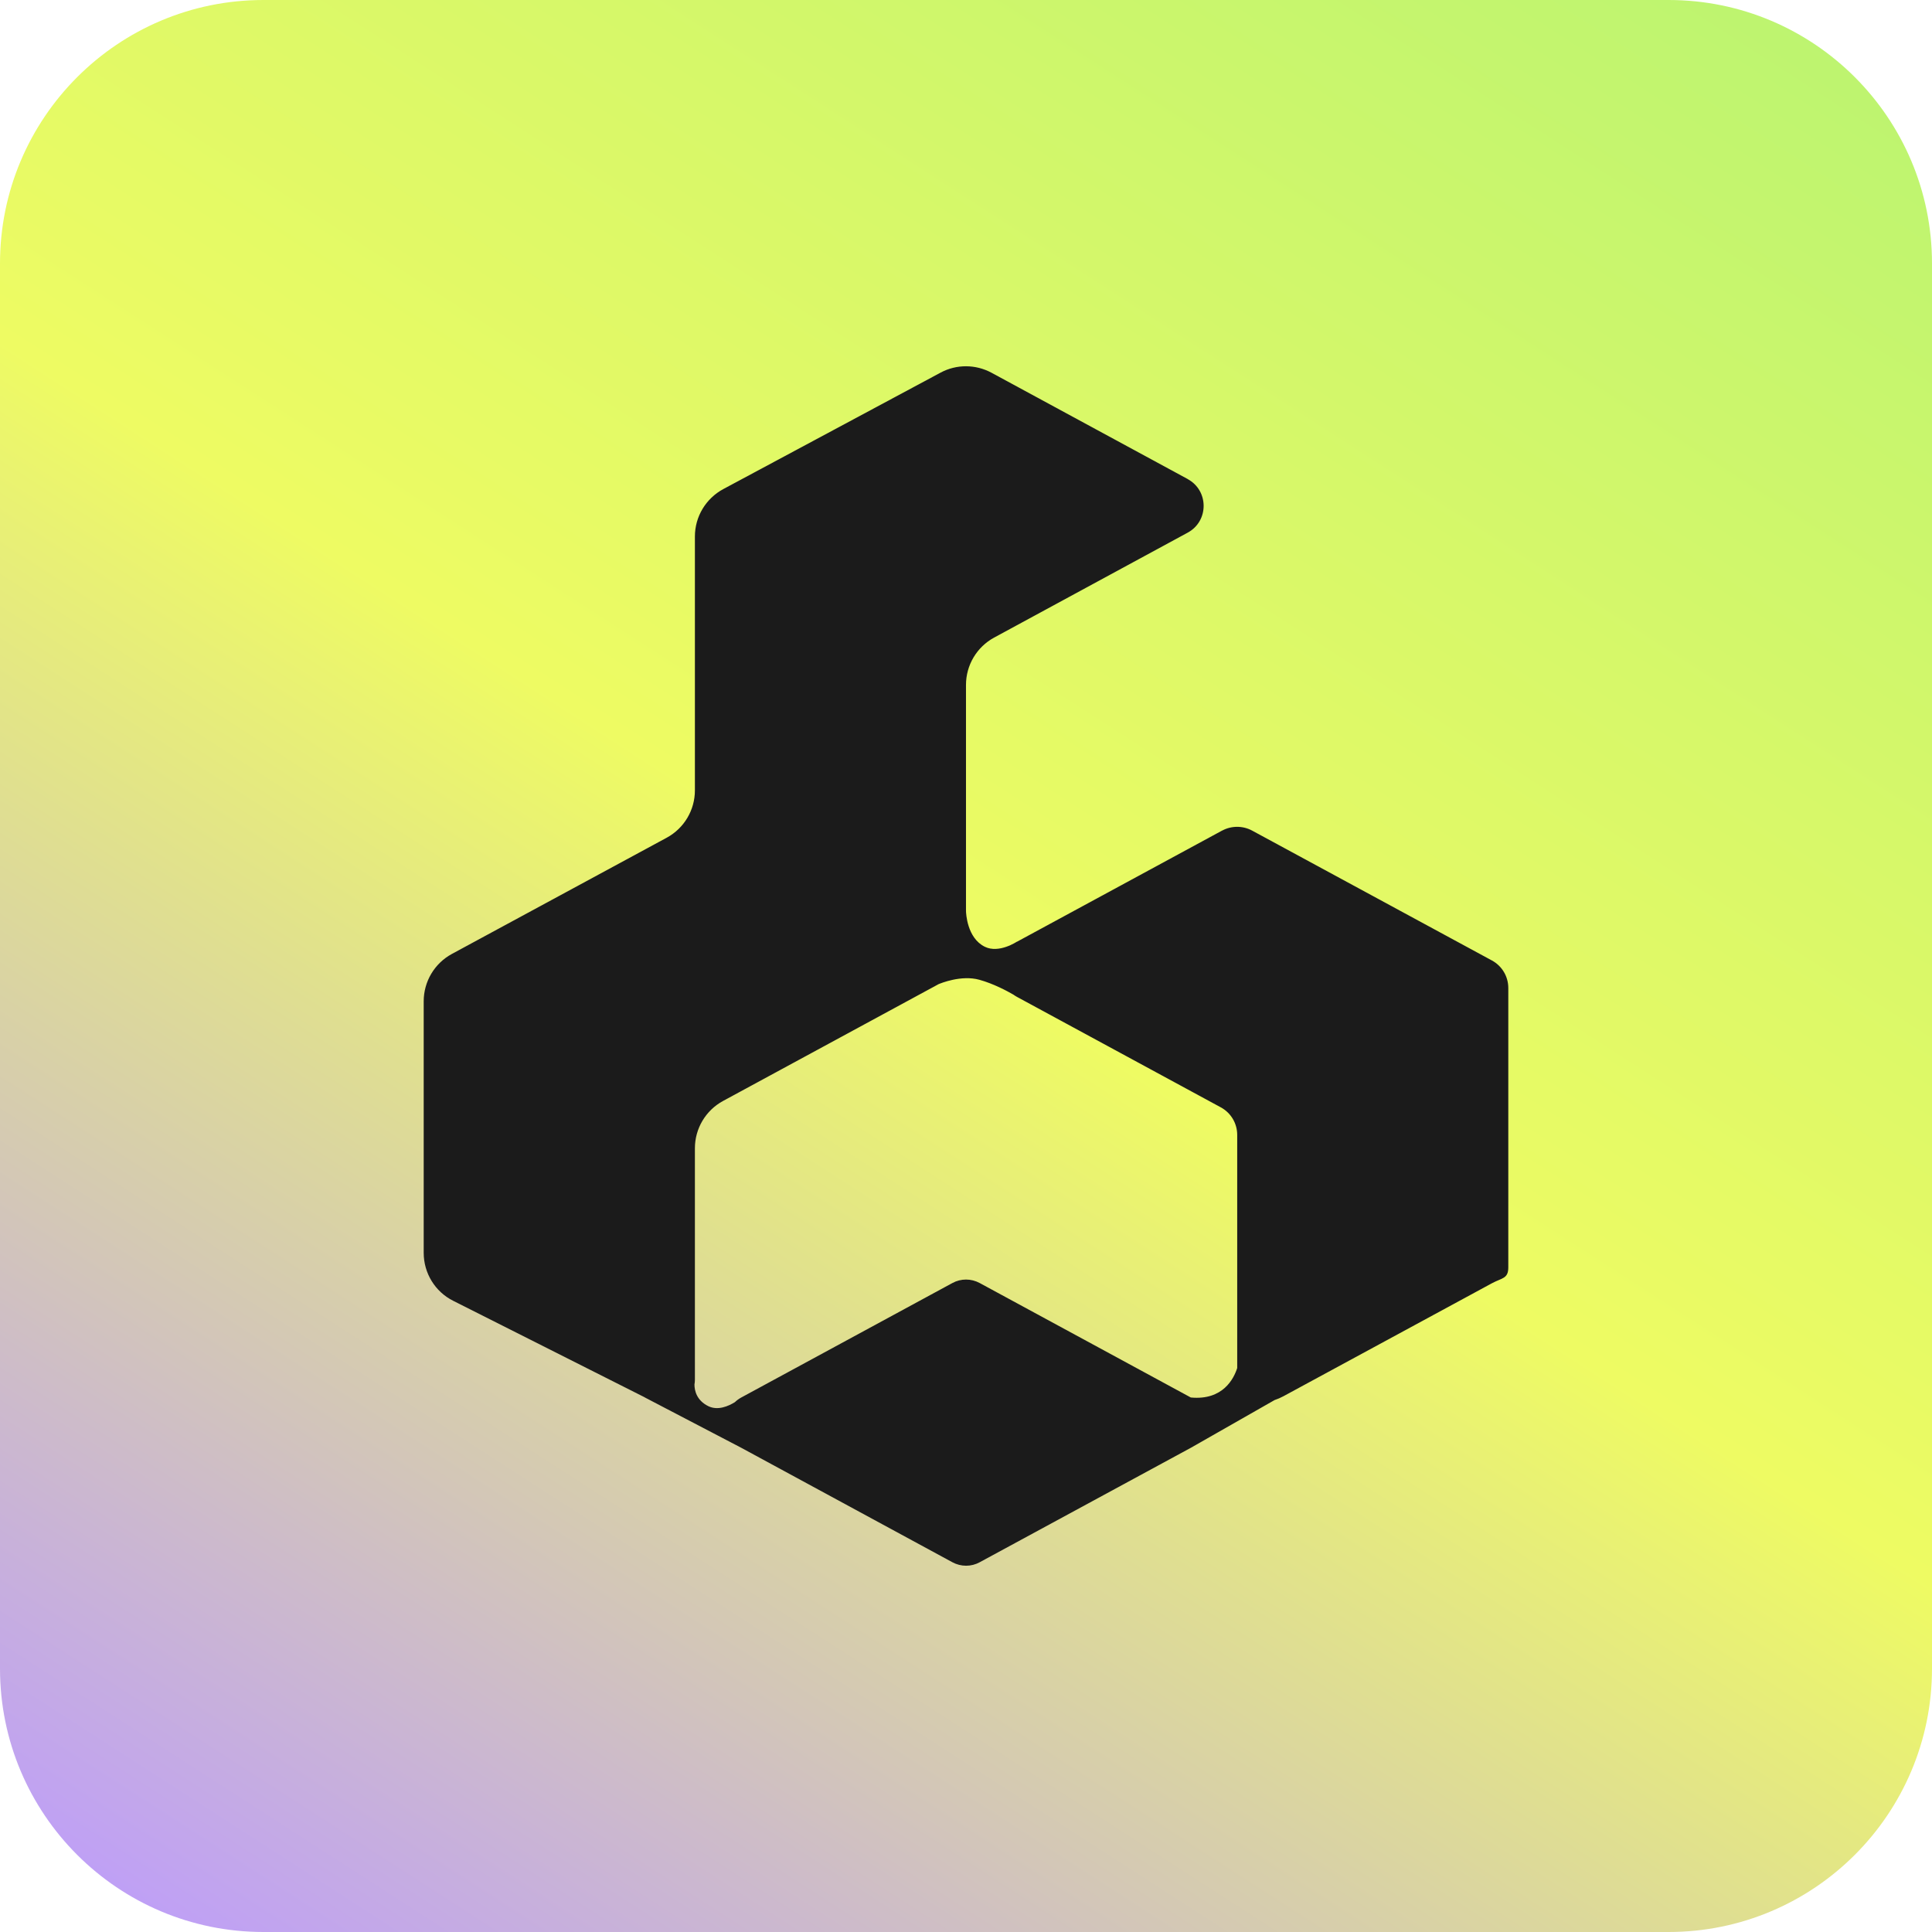
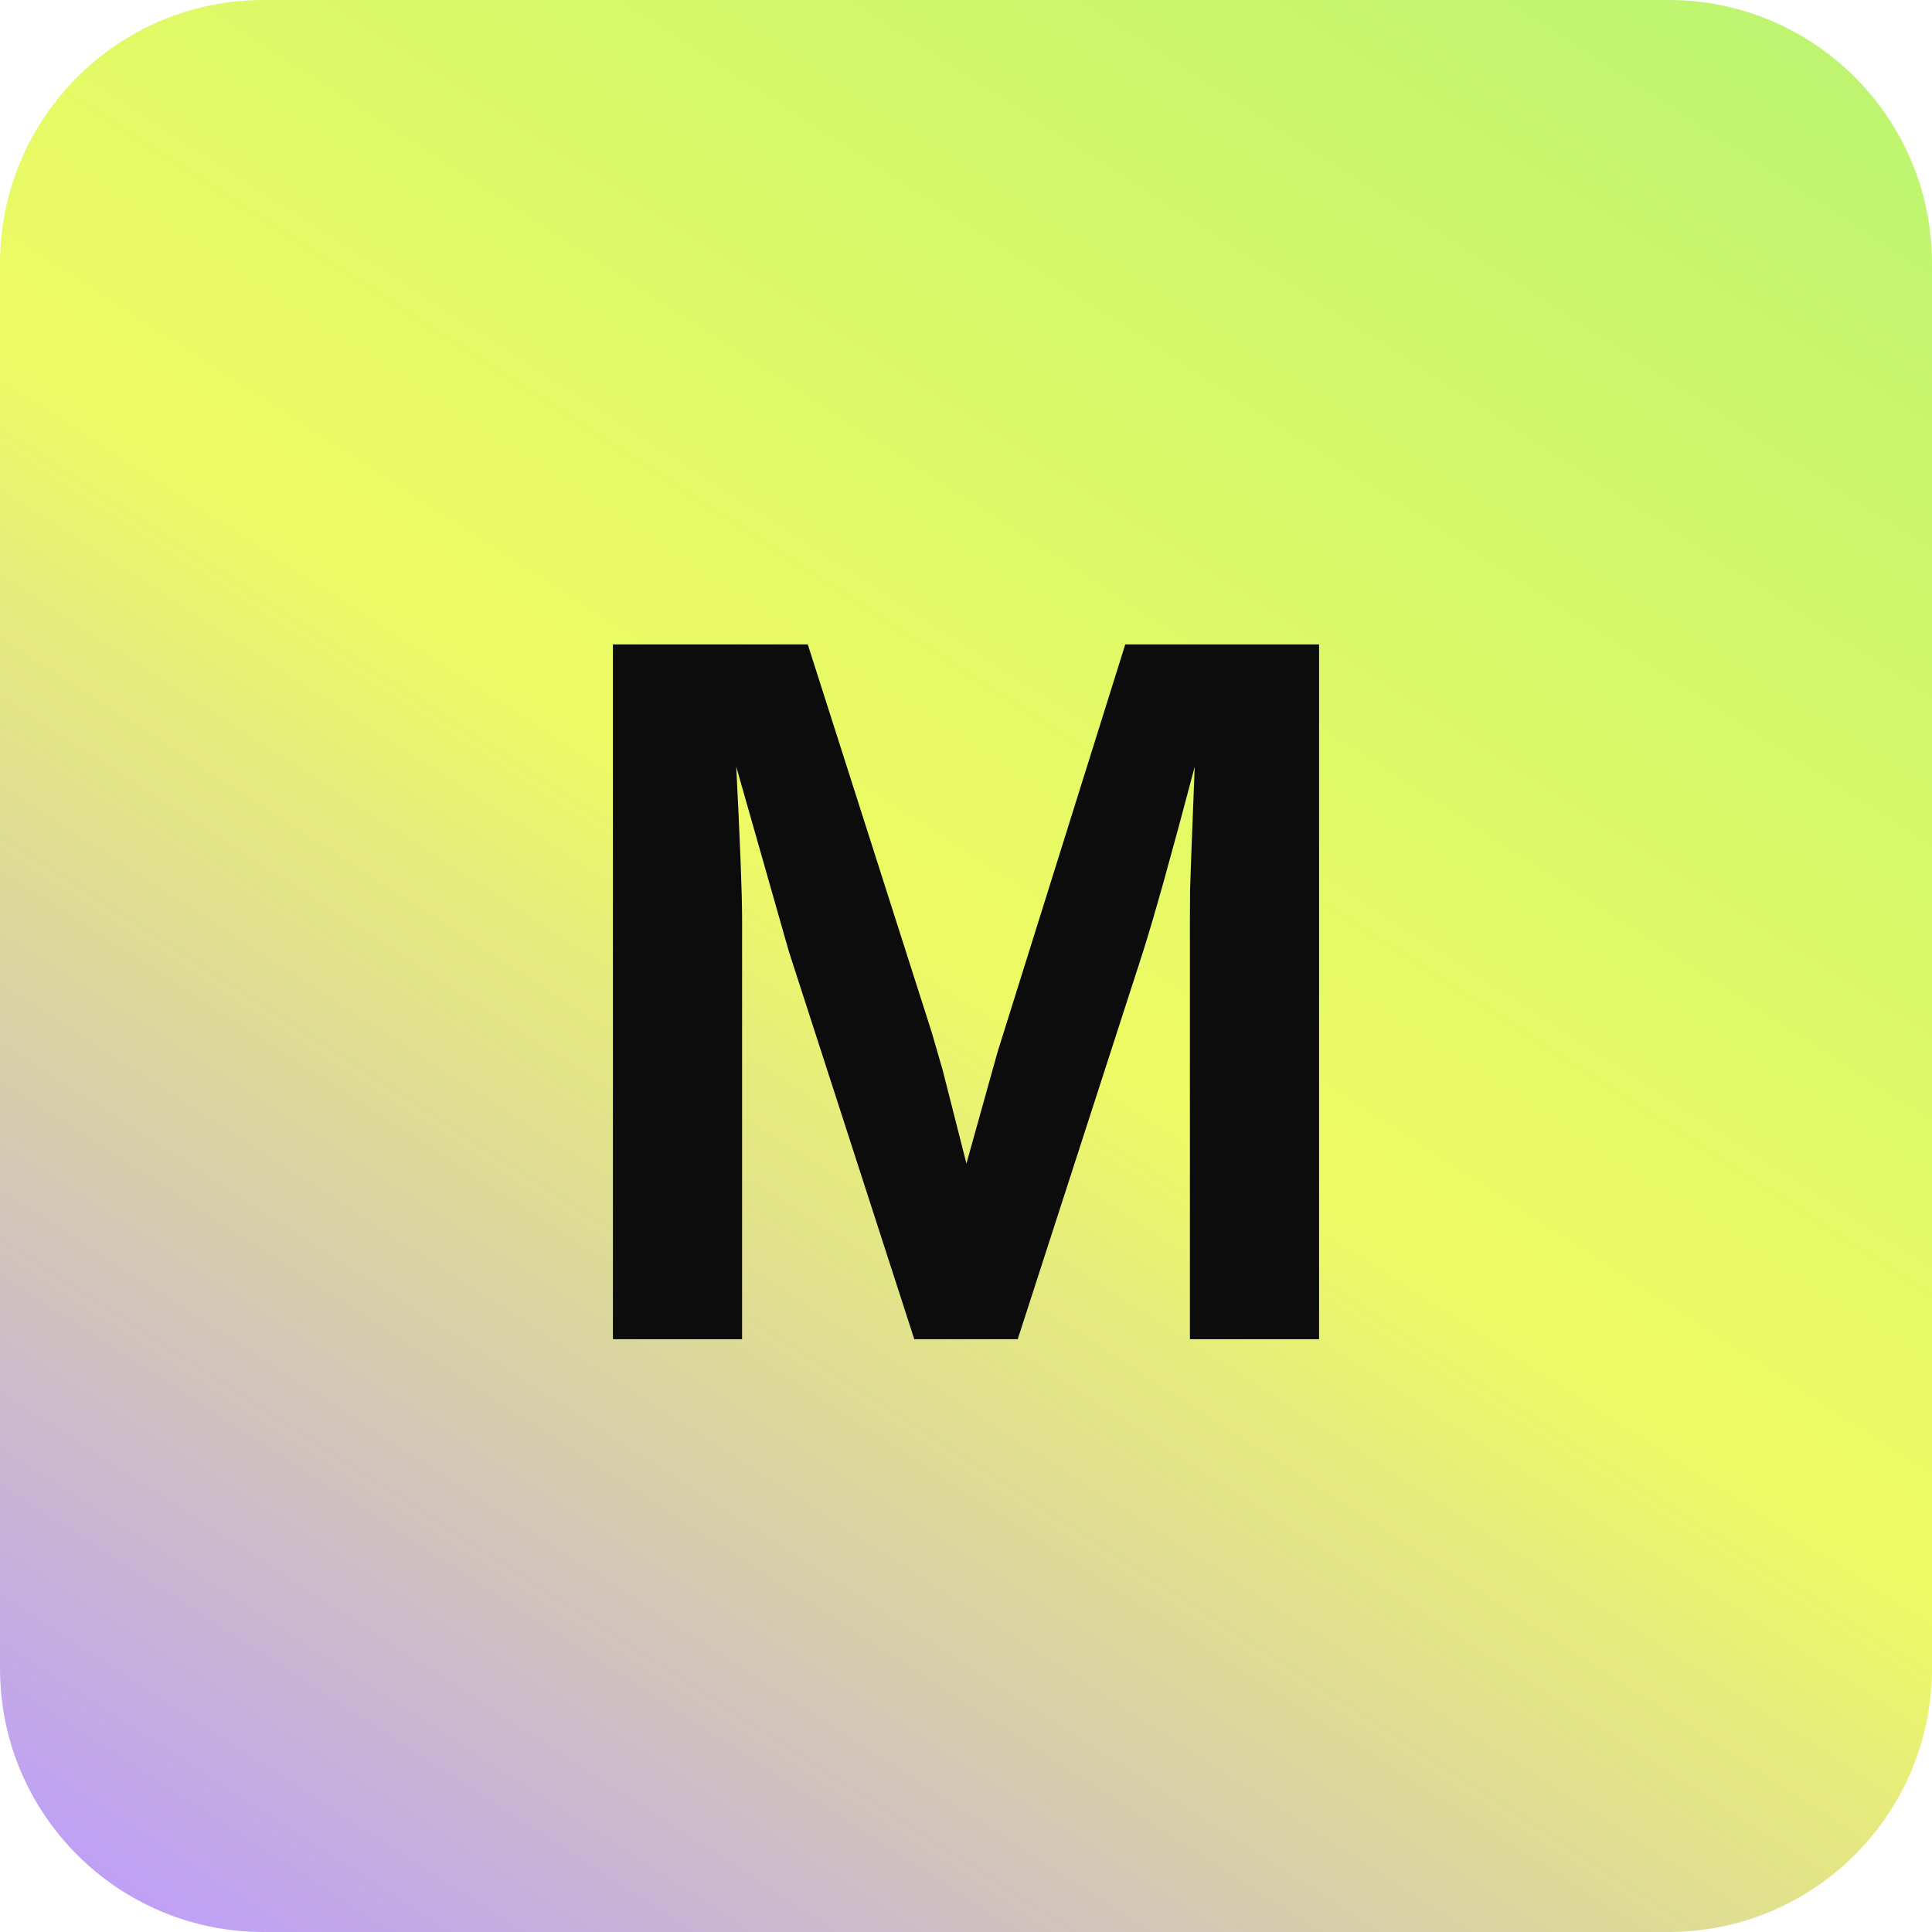
<svg xmlns="http://www.w3.org/2000/svg" width="176" height="176" viewBox="0 0 176 176" fill="none">
  <path d="M0 24C0 10.745 10.745 0 24 0H152C165.255 0 176 10.745 176 24V152C176 165.255 165.255 176 152 176H24C10.745 176 0 165.255 0 152V24Z" fill="url(#paint0_linear_337_310)" />
-   <path fill-rule="evenodd" clip-rule="evenodd" d="M85.68 33.948C87.131 33.165 88.879 33.176 90.33 33.959L108.206 43.645H108.195C110.132 44.693 110.132 47.475 108.195 48.523L90.563 58.082C88.985 58.939 88 60.59 87.999 62.39V82.967L88.01 82.956L87.999 82.983C88.004 83.192 88.09 85.451 89.715 86.248C91.007 86.883 92.638 85.782 92.638 85.782V85.793L111.35 75.653L111.339 75.663C112.186 75.208 113.214 75.208 114.061 75.663L135.909 87.497C136.83 87.995 137.402 88.958 137.402 90.006V115.452C137.402 116.5 136.83 116.405 135.909 116.902L116.92 127.191C116.657 127.335 116.385 127.451 116.113 127.541L108.481 131.891L89.249 142.316C88.477 142.74 87.544 142.74 86.76 142.316L67.53 131.891L58.729 127.297L58.735 127.294L41.288 118.501C39.636 117.675 38.598 115.981 38.598 114.129V91.213C38.598 89.414 39.583 87.762 41.161 86.904L60.742 76.31C62.32 75.452 63.304 73.8 63.304 72.001V48.873C63.304 47.063 64.3 45.412 65.888 44.555L85.68 33.948ZM89.217 89.254C87.568 88.797 85.695 89.571 85.47 89.668C85.459 89.674 85.448 89.682 85.437 89.689L65.867 100.295C64.289 101.152 63.304 102.803 63.304 104.603V125.688C63.304 125.838 63.29 125.984 63.264 126.124C63.265 126.661 63.444 127.567 64.533 128.101C65.395 128.518 66.351 128.101 66.947 127.732C67.114 127.57 67.309 127.426 67.53 127.307L86.76 116.881C87.533 116.458 88.466 116.458 89.249 116.881L108.48 127.308H108.481C111.423 127.588 112.408 125.563 112.706 124.624V103.386C112.706 102.338 112.134 101.375 111.212 100.877L92.638 90.811C92.525 90.749 92.419 90.681 92.319 90.609C91.753 90.281 90.511 89.612 89.217 89.254Z" fill="#1B1B1B" />
+   <text x="88" y="122" text-anchor="middle" font-family="Arial, Helvetica, sans-serif" font-weight="800" font-size="92" letter-spacing="-2" fill="#0C0C0C">M</text>
  <defs>
    <linearGradient id="paint0_linear_337_310" x1="179.177" y1="-54.654" x2="22.437" y2="188.461" gradientUnits="userSpaceOnUse">
      <stop offset="0.122" stop-color="#B4F372" />
      <stop offset="0.584" stop-color="#EEFB63" />
      <stop offset="1" stop-color="#BC9AFF" />
    </linearGradient>
  </defs>
</svg>
